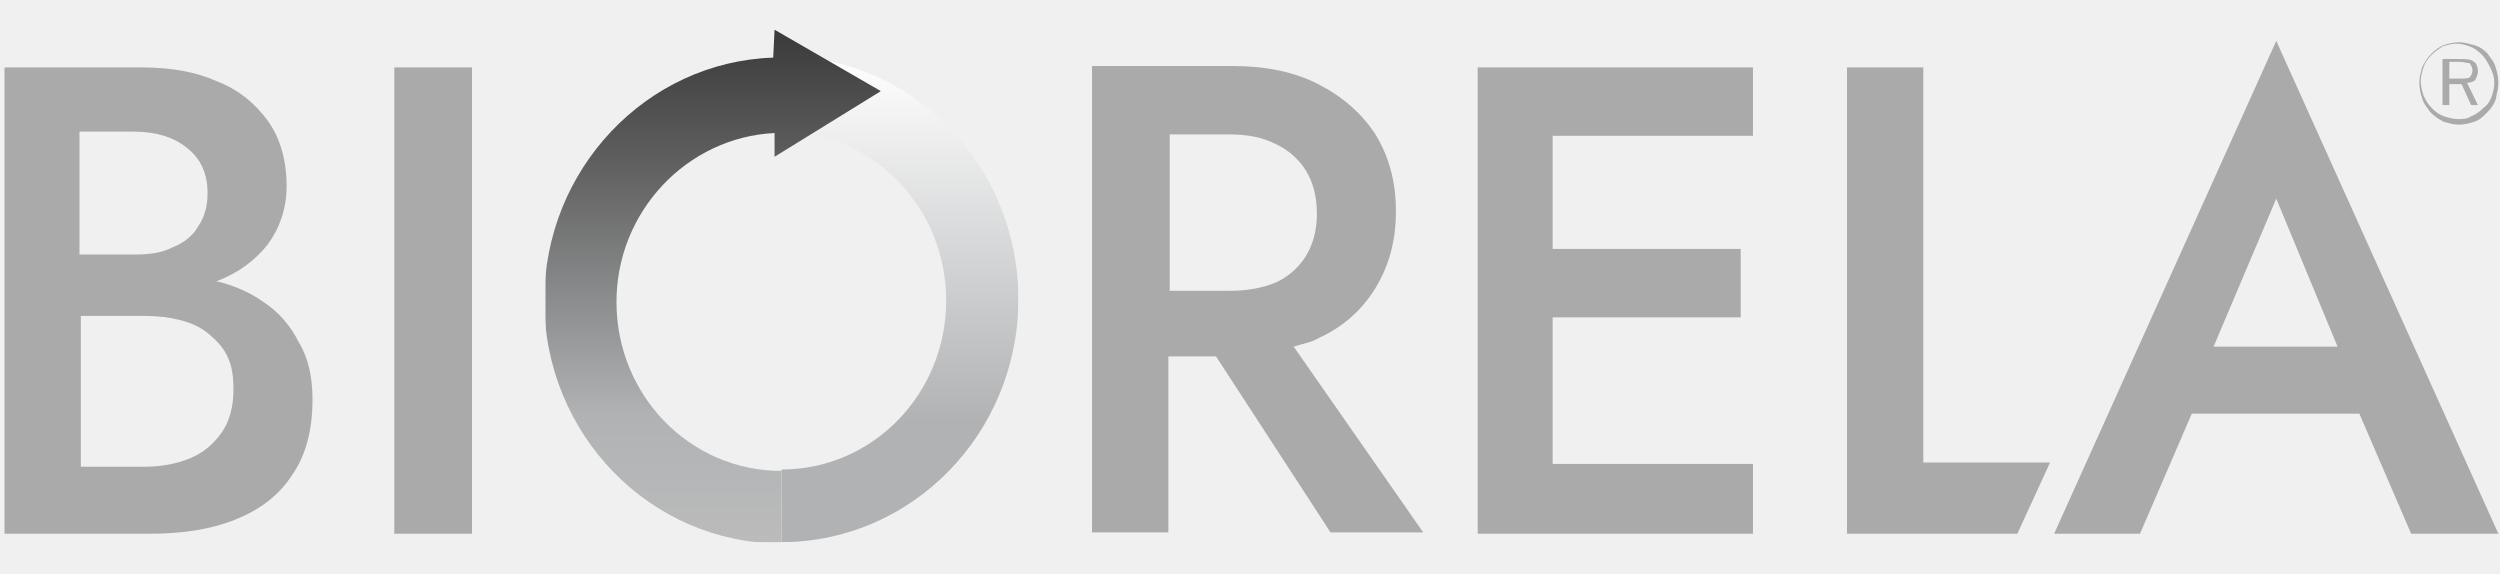
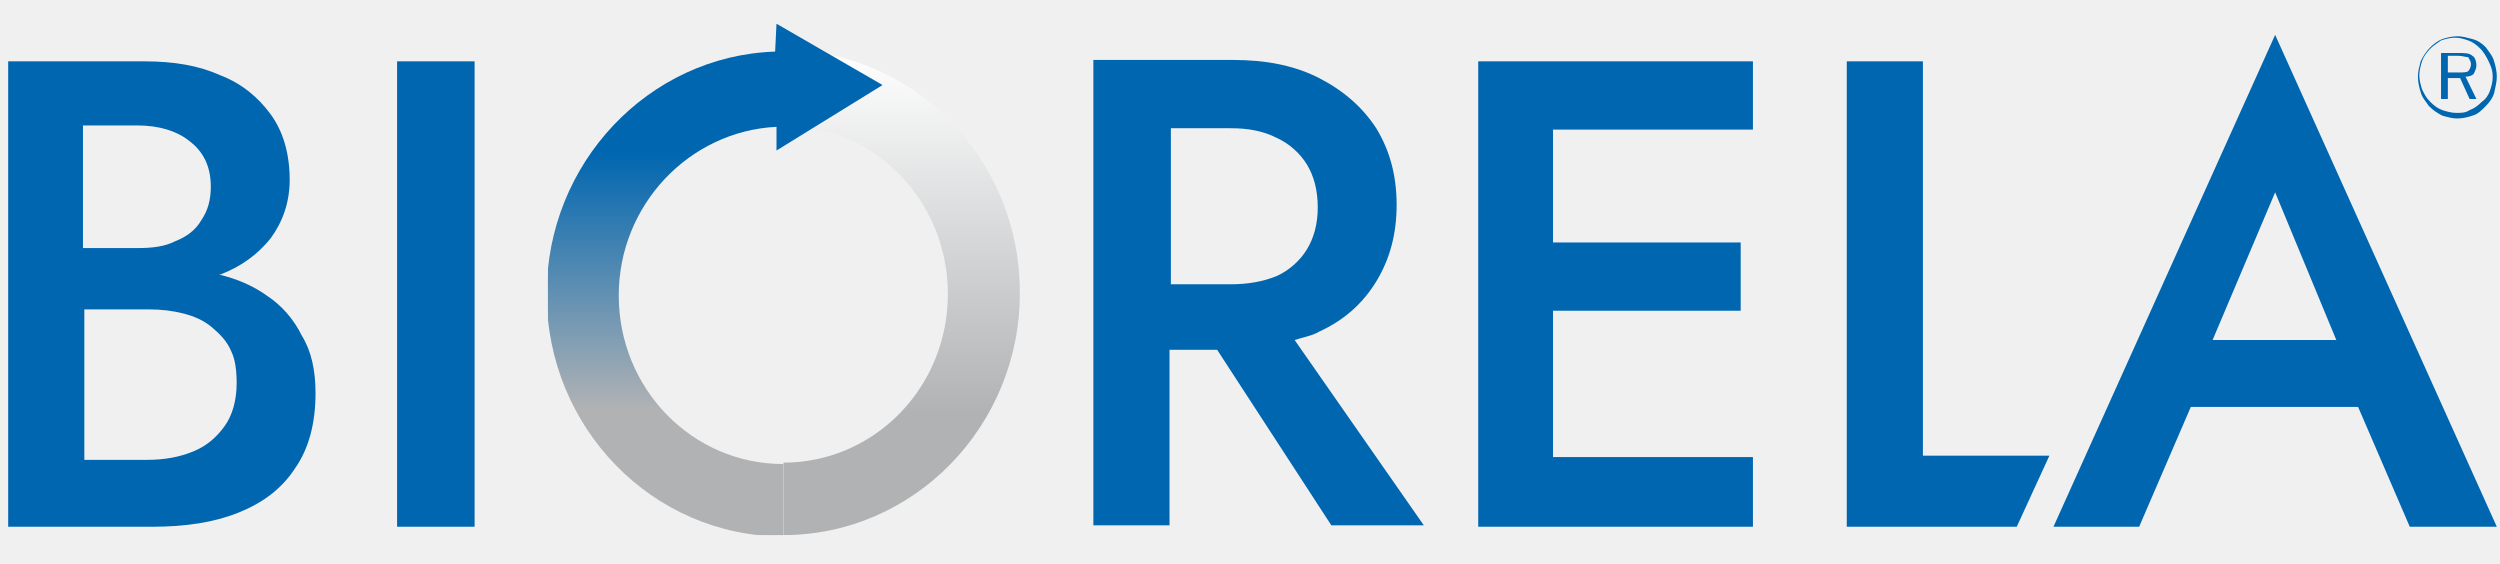
- <svg xmlns="http://www.w3.org/2000/svg" width="205" height="47" viewBox="0 0 205 47" fill="none">
-   <g clip-path="url(#clip0_277_1368)">
-     <path d="M32.334 5.527H38.703V43.768H32.334V5.527ZM107.985 17.549C107.985 18.923 107.65 20.068 107.091 20.984C106.532 21.9 105.638 22.701 104.633 23.159C103.515 23.617 102.286 23.846 100.833 23.846H95.916V11.023H100.833C102.286 11.023 103.515 11.252 104.633 11.824C105.638 12.282 106.532 13.084 107.091 13.999C107.65 14.915 107.985 16.06 107.985 17.549ZM112.79 23.617C113.907 21.785 114.466 19.724 114.466 17.32C114.466 14.915 113.907 12.855 112.79 11.023C111.672 9.305 110.108 7.931 108.097 6.901C106.085 5.87 103.739 5.412 101.057 5.412H89.547V43.654H95.805V29.227H99.716L109.102 43.654H116.701L106.085 28.426C106.756 28.197 107.538 28.082 108.097 27.739C110.108 26.823 111.672 25.449 112.79 23.617ZM127.317 38.043V26.021H142.737V20.411H127.317V11.137H143.743V5.527H121.171V43.768H143.743V38.043H127.317ZM168.103 37.929H157.711V5.527H151.453V43.768H165.422L168.103 37.929ZM202.744 5.756C202.744 5.985 202.632 6.214 202.521 6.328C202.409 6.443 202.074 6.443 201.627 6.443H200.844V5.069H201.627C202.074 5.069 202.297 5.183 202.521 5.183C202.632 5.412 202.744 5.527 202.744 5.756ZM202.968 6.557C203.079 6.328 203.191 6.099 203.191 5.87C203.191 5.527 203.079 5.183 202.856 5.069C202.632 4.84 202.185 4.84 201.627 4.84H200.286V8.618H200.844V6.901H201.85L202.632 8.618H203.191L202.297 6.786C202.632 6.786 202.856 6.672 202.968 6.557ZM204.532 6.786C204.532 7.244 204.42 7.588 204.309 7.931C204.197 8.275 203.973 8.618 203.638 8.847C203.303 9.191 202.968 9.42 202.632 9.534C202.297 9.763 201.962 9.763 201.515 9.763C201.18 9.763 200.733 9.649 200.398 9.534C200.062 9.42 199.727 9.191 199.392 8.847C199.057 8.504 198.945 8.275 198.721 7.817C198.61 7.473 198.498 7.015 198.498 6.672C198.498 6.328 198.61 5.87 198.721 5.527C198.833 5.183 199.057 4.84 199.392 4.497C199.615 4.268 199.951 4.039 200.286 3.81C200.621 3.695 201.068 3.581 201.403 3.581C201.85 3.581 202.185 3.695 202.521 3.81C202.856 3.924 203.191 4.153 203.526 4.497C203.75 4.725 203.973 5.069 204.197 5.527C204.42 5.985 204.532 6.328 204.532 6.786ZM204.867 6.786C204.867 6.328 204.756 5.87 204.644 5.527C204.532 5.069 204.197 4.725 203.973 4.382C203.638 4.039 203.303 3.81 202.856 3.695C202.409 3.581 202.074 3.466 201.627 3.466C201.18 3.466 200.733 3.581 200.398 3.695C200.062 3.81 199.615 4.153 199.392 4.382C199.057 4.725 198.833 5.069 198.61 5.527C198.498 5.985 198.386 6.328 198.386 6.786C198.386 7.244 198.498 7.702 198.61 8.046C198.721 8.504 199.057 8.847 199.28 9.191C199.615 9.534 199.951 9.763 200.398 9.992C200.844 10.107 201.18 10.221 201.627 10.221C202.074 10.221 202.521 10.107 202.856 9.992C203.303 9.878 203.638 9.534 203.973 9.191C204.309 8.847 204.532 8.504 204.644 8.16C204.756 7.588 204.867 7.244 204.867 6.786ZM186.653 16.289L191.681 28.426H181.513L186.653 16.289ZM204.867 43.768L186.653 3.352L168.439 43.768H175.479L179.725 33.922H193.469L197.716 43.768H204.867Z" fill="#AAAAAA" />
-     <mask id="mask0_277_1368" style="mask-type:luminance" maskUnits="userSpaceOnUse" x="64" y="4" width="20" height="41">
-       <path d="M64.064 10.794C71.551 10.794 77.585 16.977 77.585 24.648C77.585 32.319 71.551 38.502 64.064 38.502V44.455C74.792 44.455 83.508 35.525 83.508 24.533C83.508 13.542 74.792 4.611 64.064 4.611V10.794Z" fill="white" />
+ <svg xmlns="http://www.w3.org/2000/svg" width="284" height="64" viewBox="0 0 284 64" fill="none">
+   <g clip-path="url(#clip0_130_886)">
+     <path d="M45.109 6.969H53.915V59.837H45.109V6.969ZM149.697 23.589C149.697 25.488 149.233 27.071 148.461 28.338C147.689 29.604 146.453 30.712 145.062 31.345C143.517 31.978 141.818 32.295 139.81 32.295H133.012V14.567H139.81C141.818 14.567 143.517 14.883 145.062 15.675C146.453 16.308 147.689 17.416 148.461 18.682C149.233 19.948 149.697 21.531 149.697 23.589ZM156.34 31.978C157.885 29.446 158.657 26.597 158.657 23.273C158.657 19.948 157.885 17.099 156.34 14.567C154.795 12.192 152.632 10.293 149.851 8.868C147.071 7.444 143.826 6.811 140.119 6.811H124.207V59.679H132.858V39.734H138.265L151.242 59.679H161.747L147.071 38.627C147.998 38.31 149.079 38.152 149.851 37.677C152.632 36.41 154.795 34.511 156.34 31.978ZM176.423 51.923V35.302H197.742V27.546H176.423V14.725H199.133V6.969H167.926V59.837H199.133V51.923H176.423ZM232.811 51.764H218.443V6.969H209.792V59.837H229.103L232.811 51.764ZM280.702 7.285C280.702 7.602 280.547 7.919 280.393 8.077C280.238 8.235 279.775 8.235 279.157 8.235H278.075V6.336H279.157C279.775 6.336 280.084 6.494 280.393 6.494C280.547 6.811 280.702 6.969 280.702 7.285ZM281.011 8.393C281.165 8.077 281.32 7.76 281.32 7.444C281.32 6.969 281.165 6.494 280.856 6.336C280.547 6.019 279.929 6.019 279.157 6.019H277.303V11.243H278.075V8.868H279.466L280.547 11.243H281.32L280.084 8.71C280.547 8.71 280.856 8.552 281.011 8.393ZM283.173 8.71C283.173 9.343 283.019 9.818 282.864 10.293C282.71 10.768 282.401 11.243 281.938 11.559C281.474 12.034 281.011 12.351 280.547 12.509C280.084 12.825 279.62 12.825 279.002 12.825C278.539 12.825 277.921 12.667 277.457 12.509C276.994 12.351 276.53 12.034 276.067 11.559C275.604 11.084 275.449 10.768 275.14 10.135C274.986 9.66 274.831 9.027 274.831 8.552C274.831 8.077 274.986 7.444 275.14 6.969C275.295 6.494 275.604 6.019 276.067 5.544C276.376 5.228 276.839 4.911 277.303 4.594C277.766 4.436 278.384 4.278 278.848 4.278C279.466 4.278 279.929 4.436 280.393 4.594C280.856 4.753 281.32 5.069 281.783 5.544C282.092 5.861 282.401 6.336 282.71 6.969C283.019 7.602 283.173 8.077 283.173 8.71ZM283.637 8.71C283.637 8.077 283.482 7.444 283.328 6.969C283.173 6.336 282.71 5.861 282.401 5.386C281.938 4.911 281.474 4.594 280.856 4.436C280.238 4.278 279.775 4.12 279.157 4.12C278.539 4.12 277.921 4.278 277.457 4.436C276.994 4.594 276.376 5.069 276.067 5.386C275.604 5.861 275.295 6.336 274.986 6.969C274.831 7.602 274.677 8.077 274.677 8.71C274.677 9.343 274.831 9.976 274.986 10.451C275.14 11.084 275.604 11.559 275.913 12.034C276.376 12.509 276.839 12.825 277.457 13.142C278.075 13.3 278.539 13.459 279.157 13.459C279.775 13.459 280.393 13.3 280.856 13.142C281.474 12.984 281.938 12.509 282.401 12.034C282.864 11.559 283.173 11.084 283.328 10.609C283.482 9.818 283.637 9.343 283.637 8.71ZM258.456 21.848L265.407 38.627H251.349L258.456 21.848ZM283.637 59.837L258.456 3.961L233.274 59.837H243.007L248.877 46.224H267.879L273.75 59.837H283.637Z" fill="#0066B0" />
+     <mask id="mask0_130_886" style="mask-type:luminance" maskUnits="userSpaceOnUse" x="88" y="5" width="28" height="56">
+       <path d="M88.984 14.249C99.335 14.249 107.677 22.797 107.677 33.402C107.677 44.007 99.335 52.555 88.984 52.555V60.786C103.815 60.786 115.865 48.439 115.865 33.243C115.865 18.048 103.815 5.701 88.984 5.701V14.249Z" fill="white" />
    </mask>
-     <g mask="url(#mask0_277_1368)">
-       <path d="M64.062 4.725H83.506V44.454H64.062V4.725Z" fill="url(#paint0_linear_277_1368)" />
+     <g mask="url(#mask0_130_886)">
+       <path d="M88.977 5.86H115.857V60.786H88.977V5.86Z" fill="url(#paint0_linear_130_886)" />
    </g>
-     <mask id="mask1_277_1368" style="mask-type:luminance" maskUnits="userSpaceOnUse" x="44" y="2" width="29" height="43">
-       <path d="M63.402 4.725C53.01 5.069 44.629 13.885 44.629 24.647C44.629 35.639 53.345 44.569 64.072 44.569V38.616C56.586 38.616 50.551 32.433 50.551 24.762C50.551 17.32 56.362 11.252 63.514 10.908V12.854L72.23 7.473L63.514 2.436L63.402 4.725Z" fill="white" />
+     <mask id="mask1_130_886" style="mask-type:luminance" maskUnits="userSpaceOnUse" x="62" y="2" width="39" height="59">
+       <path d="M88.055 5.861C73.688 6.336 62.102 18.524 62.102 33.403C62.102 48.599 74.151 60.945 88.982 60.945V52.714C78.632 52.714 70.289 44.166 70.289 33.561C70.289 23.273 78.323 14.883 88.21 14.408V17.099L100.26 9.66L88.21 2.695L88.055 5.861Z" fill="white" />
    </mask>
-     <g mask="url(#mask1_277_1368)">
-       <path d="M44.732 2.436H72.222V44.455H44.732V2.436Z" fill="url(#paint1_linear_277_1368)" />
+     <g mask="url(#mask1_130_886)">
+       <path d="M62.242 2.695H100.246V60.787H62.242V2.695Z" fill="url(#paint1_linear_130_886)" />
    </g>
-     <path d="M19.144 31.976C19.144 33.349 18.809 34.609 18.138 35.525C17.468 36.441 16.686 37.128 15.568 37.586C14.451 38.044 13.222 38.273 11.769 38.273H6.629V25.907H11.881C12.998 25.907 13.892 26.022 14.786 26.251C15.68 26.48 16.462 26.823 17.133 27.396C17.803 27.968 18.362 28.541 18.697 29.342C19.032 30.029 19.144 30.945 19.144 31.976ZM17.021 15.832C17.021 16.862 16.797 17.778 16.239 18.58C15.792 19.381 15.01 19.954 14.116 20.297C13.222 20.755 12.216 20.87 10.987 20.87H6.517V10.794H10.987C12.775 10.794 14.227 11.252 15.233 12.053C16.462 12.97 17.021 14.229 17.021 15.832ZM21.602 24.762C20.485 23.961 19.144 23.389 17.692 23.045H17.803C19.591 22.358 20.932 21.328 21.938 20.068C22.944 18.694 23.502 17.091 23.502 15.259C23.502 13.084 22.944 11.252 21.938 9.878C20.932 8.504 19.591 7.359 17.803 6.672C16.015 5.871 14.004 5.527 11.546 5.527H0.371V43.768H12.216C14.898 43.768 17.244 43.425 19.256 42.623C21.267 41.822 22.832 40.677 23.949 38.96C25.067 37.357 25.625 35.296 25.625 32.777C25.625 30.945 25.29 29.342 24.508 28.083C23.837 26.709 22.832 25.564 21.602 24.762Z" fill="#AAAAAA" />
+     <path d="M26.884 43.534C26.884 45.434 26.42 47.175 25.493 48.441C24.566 49.707 23.485 50.657 21.94 51.29C20.395 51.923 18.696 52.24 16.687 52.24H9.581V35.145H16.842C18.387 35.145 19.623 35.303 20.858 35.62C22.094 35.936 23.176 36.411 24.103 37.203C25.03 37.994 25.802 38.785 26.265 39.894C26.729 40.843 26.884 42.109 26.884 43.534ZM23.948 21.215C23.948 22.64 23.639 23.906 22.867 25.014C22.249 26.122 21.167 26.914 19.932 27.389C18.696 28.022 17.305 28.18 15.606 28.18H9.426V14.251H15.606C18.078 14.251 20.086 14.884 21.476 15.992C23.176 17.258 23.948 18.999 23.948 21.215ZM30.282 33.562C28.737 32.454 26.884 31.663 24.875 31.188H25.03C27.501 30.238 29.355 28.813 30.746 27.072C32.136 25.173 32.908 22.957 32.908 20.424C32.908 17.416 32.136 14.884 30.746 12.984C29.355 11.085 27.501 9.502 25.03 8.552C22.558 7.444 19.777 6.969 16.378 6.969H0.93V59.838H17.305C21.013 59.838 24.257 59.363 27.038 58.255C29.819 57.147 31.982 55.564 33.526 53.19C35.071 50.974 35.844 48.124 35.844 44.642C35.844 42.109 35.38 39.894 34.299 38.152C33.372 36.253 31.982 34.67 30.282 33.562Z" fill="#0066B0" />
  </g>
  <defs>
-     <linearGradient id="paint0_linear_277_1368" x1="73.785" y1="4.725" x2="73.785" y2="44.508" gradientUnits="userSpaceOnUse">
+     <linearGradient id="paint0_linear_130_886" x1="102.418" y1="5.861" x2="102.418" y2="60.86" gradientUnits="userSpaceOnUse">
      <stop stop-color="white" />
      <stop offset="0.75" stop-color="#B0B2B4" />
      <stop offset="1" stop-color="#B0B2B4" />
    </linearGradient>
-     <linearGradient id="paint1_linear_277_1368" x1="58.478" y1="44.525" x2="58.478" y2="2.462" gradientUnits="userSpaceOnUse">
-       <stop stop-color="#BBBBBB" />
+     <linearGradient id="paint1_linear_130_886" x1="81.246" y1="60.883" x2="81.246" y2="2.732" gradientUnits="userSpaceOnUse">
+       <stop stop-color="#B0B2B4" />
      <stop offset="0.25" stop-color="#B0B2B4" />
-       <stop offset="0.75" stop-color="#5E5E5E" />
-       <stop offset="1" stop-color="#3A3A3A" />
+       <stop offset="0.75" stop-color="#0066B0" />
+       <stop offset="1" stop-color="#0066B0" />
    </linearGradient>
-     <clipPath id="clip0_277_1368">
-       <rect width="204.492" height="45.798" fill="white" transform="translate(0.369141 0.603516)" />
+     <clipPath id="clip0_130_886">
+       <rect width="282.711" height="63.315" fill="white" transform="translate(0.921875 0.162109)" />
    </clipPath>
  </defs>
</svg>
